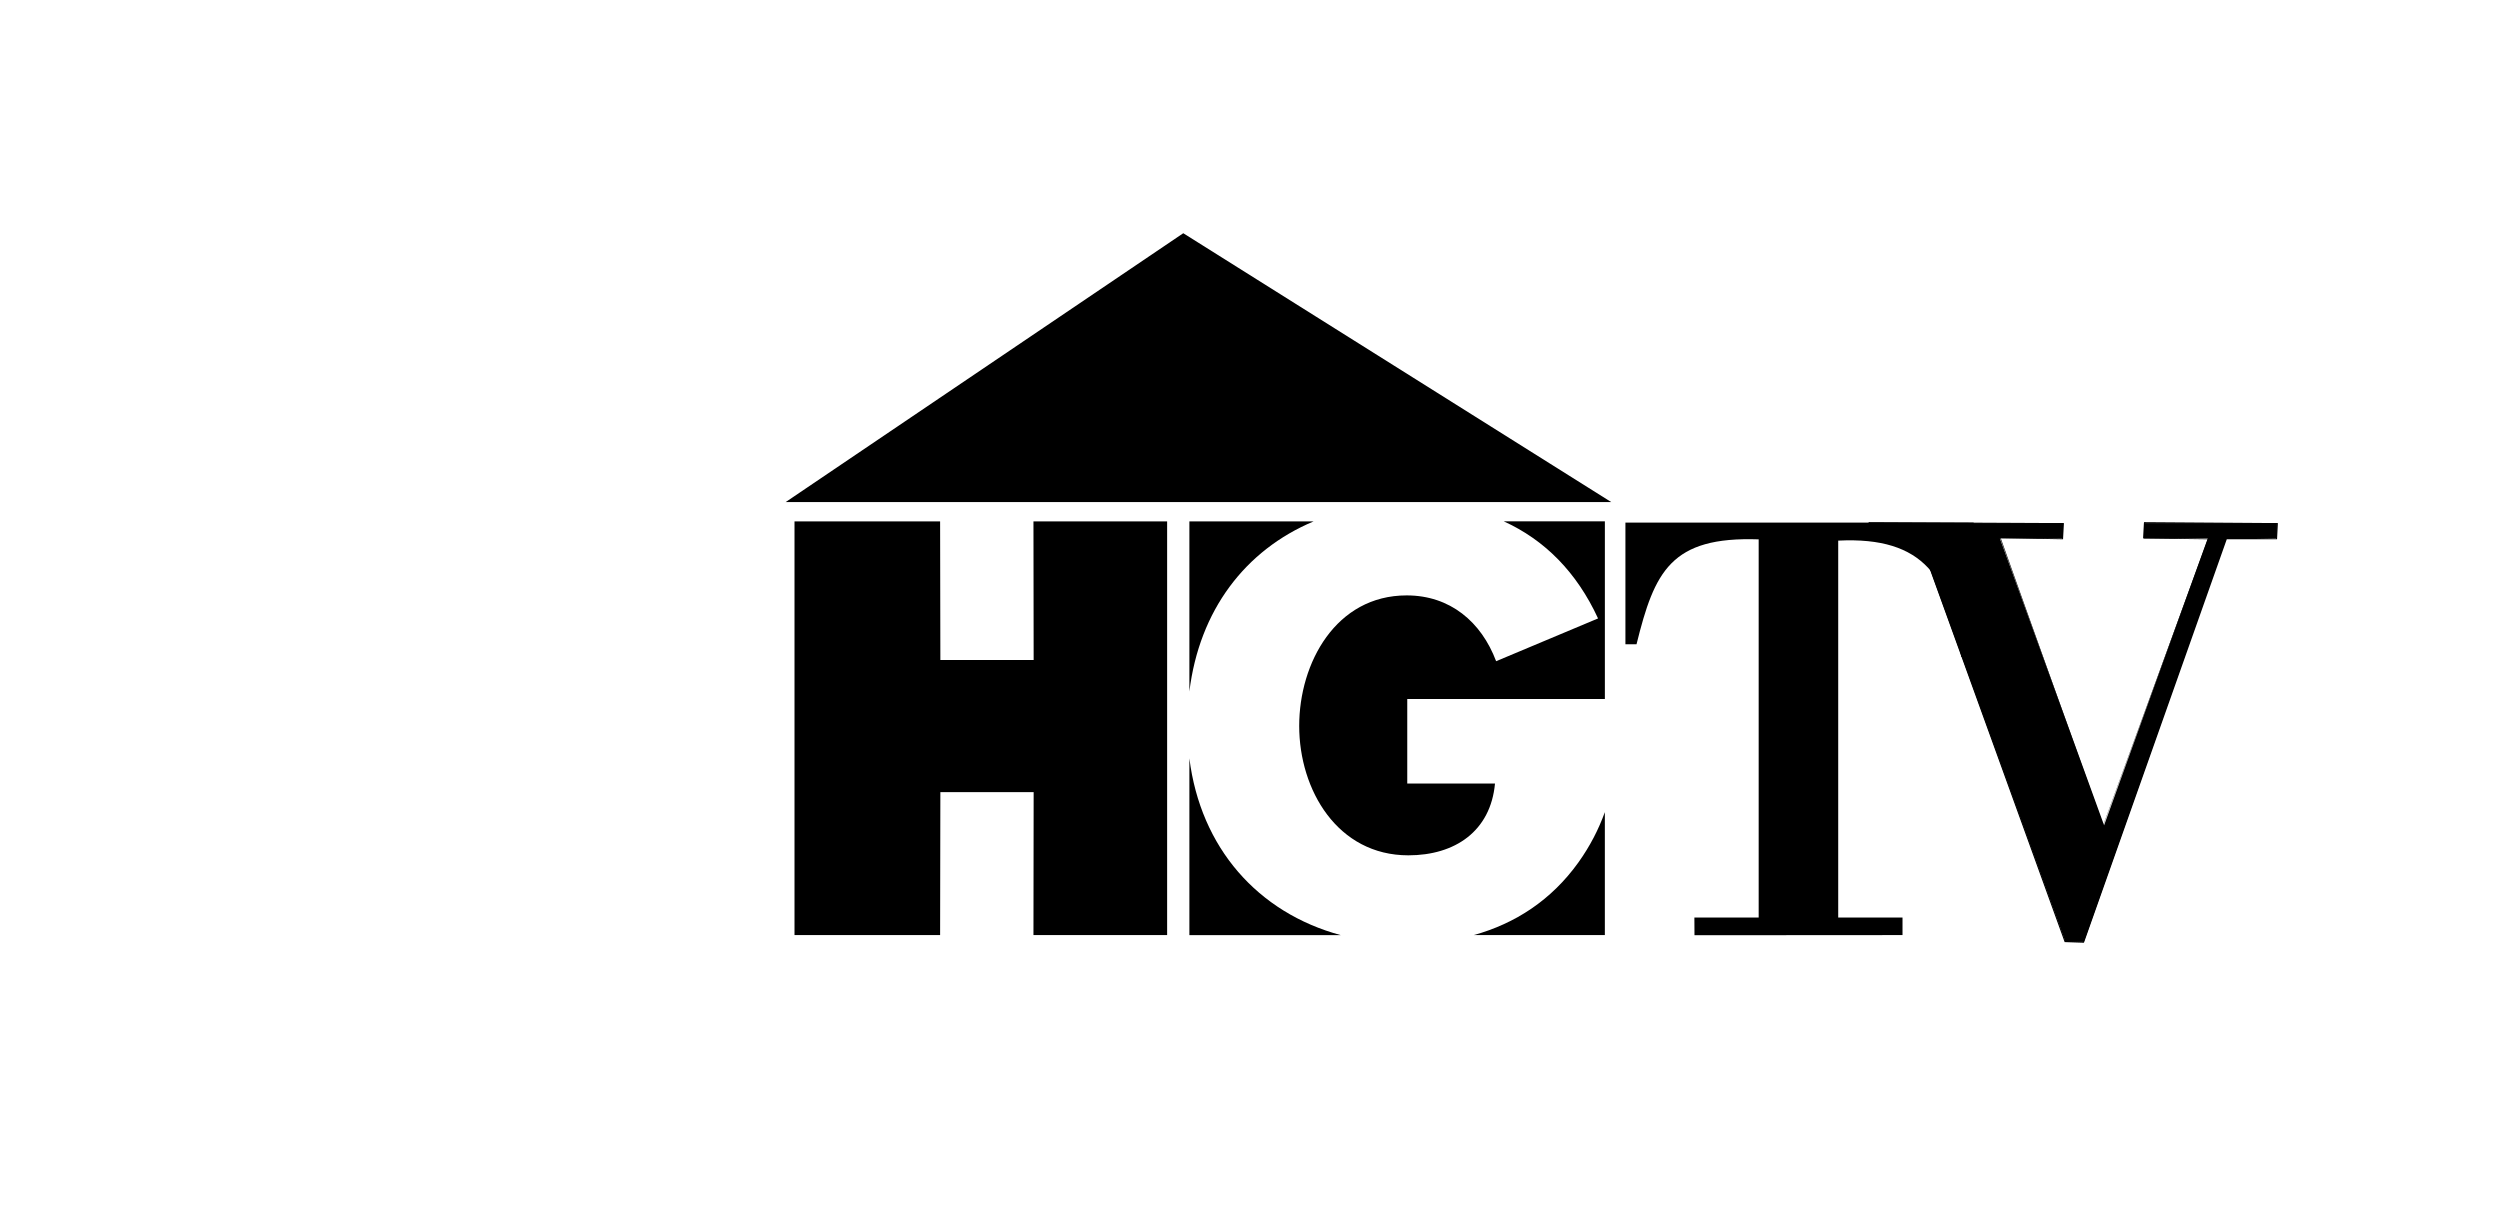
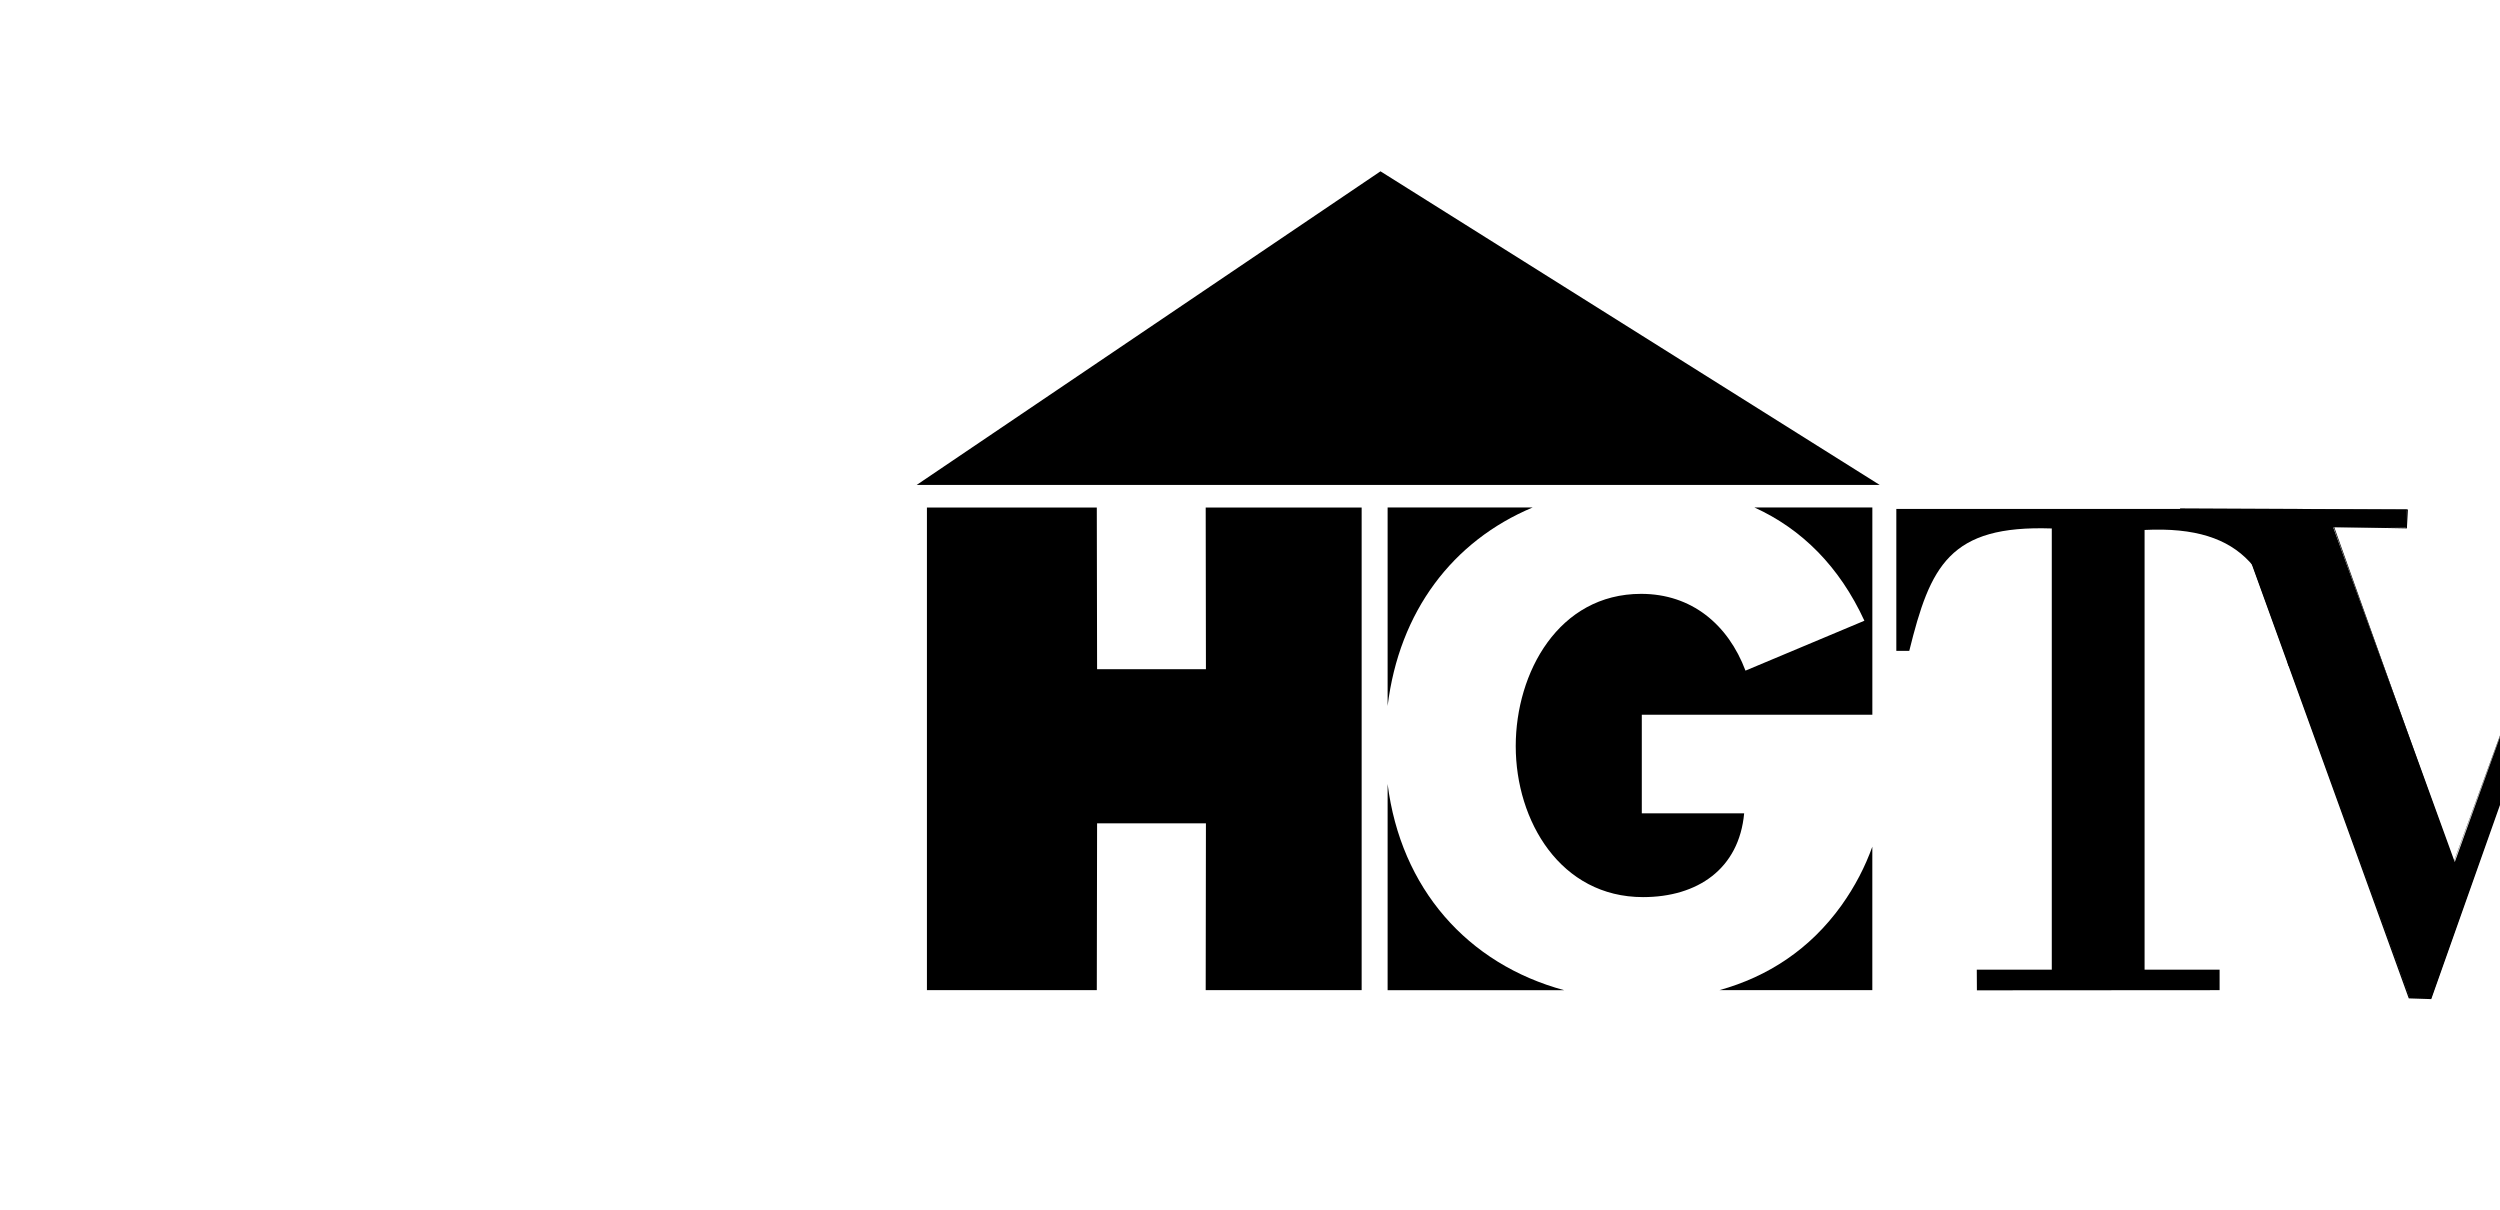
- <svg xmlns="http://www.w3.org/2000/svg" version="1.1" x="0px" y="0px" width="215px" height="104px" viewBox="-110 0 350 104" enable-background="new -2.437 -2.76 215 104" xml:space="preserve">
+ <svg xmlns="http://www.w3.org/2000/svg" version="1.1" x="0px" y="0px" width="215px" height="104px" viewBox="-110 0 300 104" enable-background="new -2.437 -2.76 215 104" xml:space="preserve">
  <defs>
</defs>
  <polygon points="1.231,98.261 21.616,98.261 21.651,78.243 34.711,78.243 34.684,98.261 53.398,98.261 53.398,40.343 34.684,40.343 34.711,59.749 21.651,59.749 21.616,40.343 1.231,40.343" />
  <path d="M156.352,98.261V95.8h-9.002V43.036c12.113-0.599,15.666,5.284,17.229,16.279h2.658l-0.928-18.8h-48.75v17.033h1.553  c2.521-10.198,4.811-15.11,17.102-14.69V95.8h-9l0.014,2.481L156.352,98.261z" />
  <polygon points="201.659,42.722 208.775,42.722 208.775,40.579 190.154,40.579 190.154,42.722 199.087,42.722 184.572,82.89 169.982,42.722 178.82,42.722 178.82,40.579 151.609,40.579 151.609,42.722 158.648,42.722 179.159,99.209 181.738,99.209" />
  <path d="M190.029,42.726l9.058,0.124l-14.633,40.004l-14.356-40.176l8.728,0.172l0.125-2.269l-27.339-0.13l-0.118,2.273l7.164,0.124  l20.393,56.396l2.699,0.092c0,0,19.942-56.323,19.998-56.487h7.039l0.118-2.269l-18.745-0.13L190.029,42.726z M199.197,42.761  l-9.043-0.166l0.127-2.016l18.5,0.12l-0.133,2.023l-7.08-0.131L181.62,99.157l-2.461-0.078l-20.394-56.405l-7.156-0.08l0.127-2.016  l27.084,0.12l-0.127,2.023l-8.717-0.131l14.478,40.344L199.197,42.761z" />
  <path d="M113.727,53.93l-14.27,5.988c-2.081-5.527-6.459-9.213-12.522-9.213c-9.901,0-15.047,9.443-15.047,18.269  c0,8.993,5.379,18.121,15.278,18.121c6.529,0,11.521-3.375,12.133-10.056H87.016V65.212h27.666V40.336h-14.158  C106.227,42.924,110.743,47.444,113.727,53.93" />
  <path d="M73.915,40.34H56.514v23.82C57.902,52.817,64.311,44.365,73.915,40.34" />
  <path d="M56.514,73.517v24.752h21.201C66.075,95.124,58.08,86.026,56.514,73.517" />
  <path d="M110.968,88.101c-3.78,5.267-8.839,8.55-14.643,10.16h18.354V81.048C113.822,83.417,112.637,85.765,110.968,88.101" />
  <polygon points="115.566,37.635 0,37.635 55.658,0" />
</svg>
